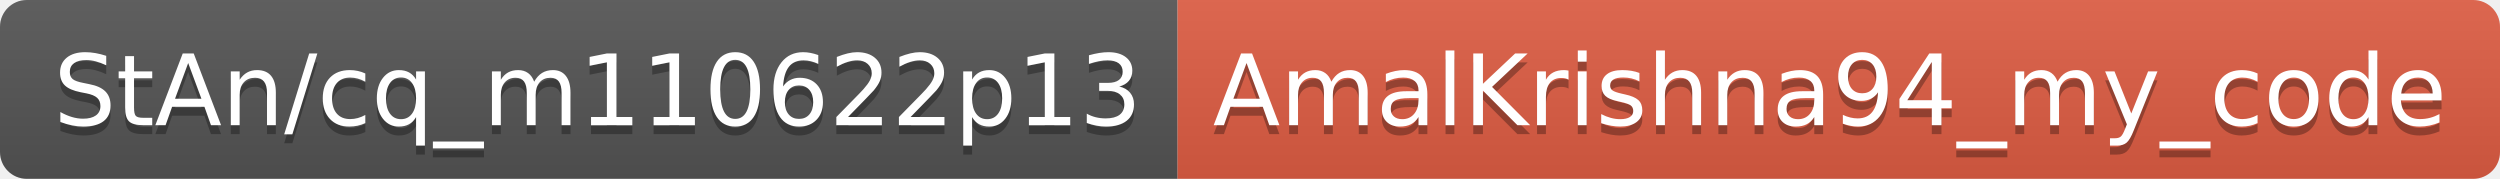
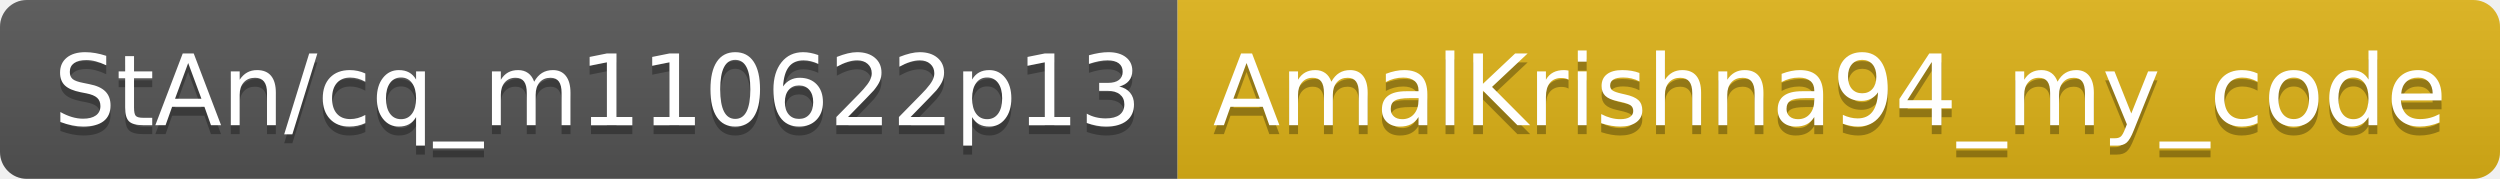
<svg xmlns="http://www.w3.org/2000/svg" width="279.6" height="20">
  <linearGradient id="smooth" x2="0" y2="100%">
    <stop offset="0" stop-color="#bbb" stop-opacity=".1" />
    <stop offset="1" stop-opacity=".1" />
  </linearGradient>
  <clipPath id="round">
    <rect width="279.6" height="20" rx="3" fill="#fff" />
  </clipPath>
  <g clip-path="url(#round)">
    <rect width="131.7" height="20" fill="#555" />
-     <rect x="131.7" width="147.9" height="20" fill="#e05d44" />
+     <rect x="131.7" width="147.9" height="20" fill="#dfb317" />
    <rect width="279.6" height="20" fill="url(#smooth)" />
  </g>
  <g fill="#fff" text-anchor="middle" font-family="DejaVu Sans,Verdana,Geneva,sans-serif" font-size="110">
    <text x="668.5" y="150" fill="#010101" fill-opacity=".3" transform="scale(0.1)" textLength="1217.0" lengthAdjust="spacing">StAn/cq_m110622p13</text>
    <text x="668.5" y="140" transform="scale(0.1)" textLength="1217.0" lengthAdjust="spacing">StAn/cq_m110622p13</text>
    <text x="2046.5" y="150" fill="#010101" fill-opacity=".3" transform="scale(0.1)" textLength="1379.0" lengthAdjust="spacing">AmalKrishna94_my_code</text>
    <text x="2046.5" y="140" transform="scale(0.1)" textLength="1379.0" lengthAdjust="spacing">AmalKrishna94_my_code</text>
  </g>
</svg>
